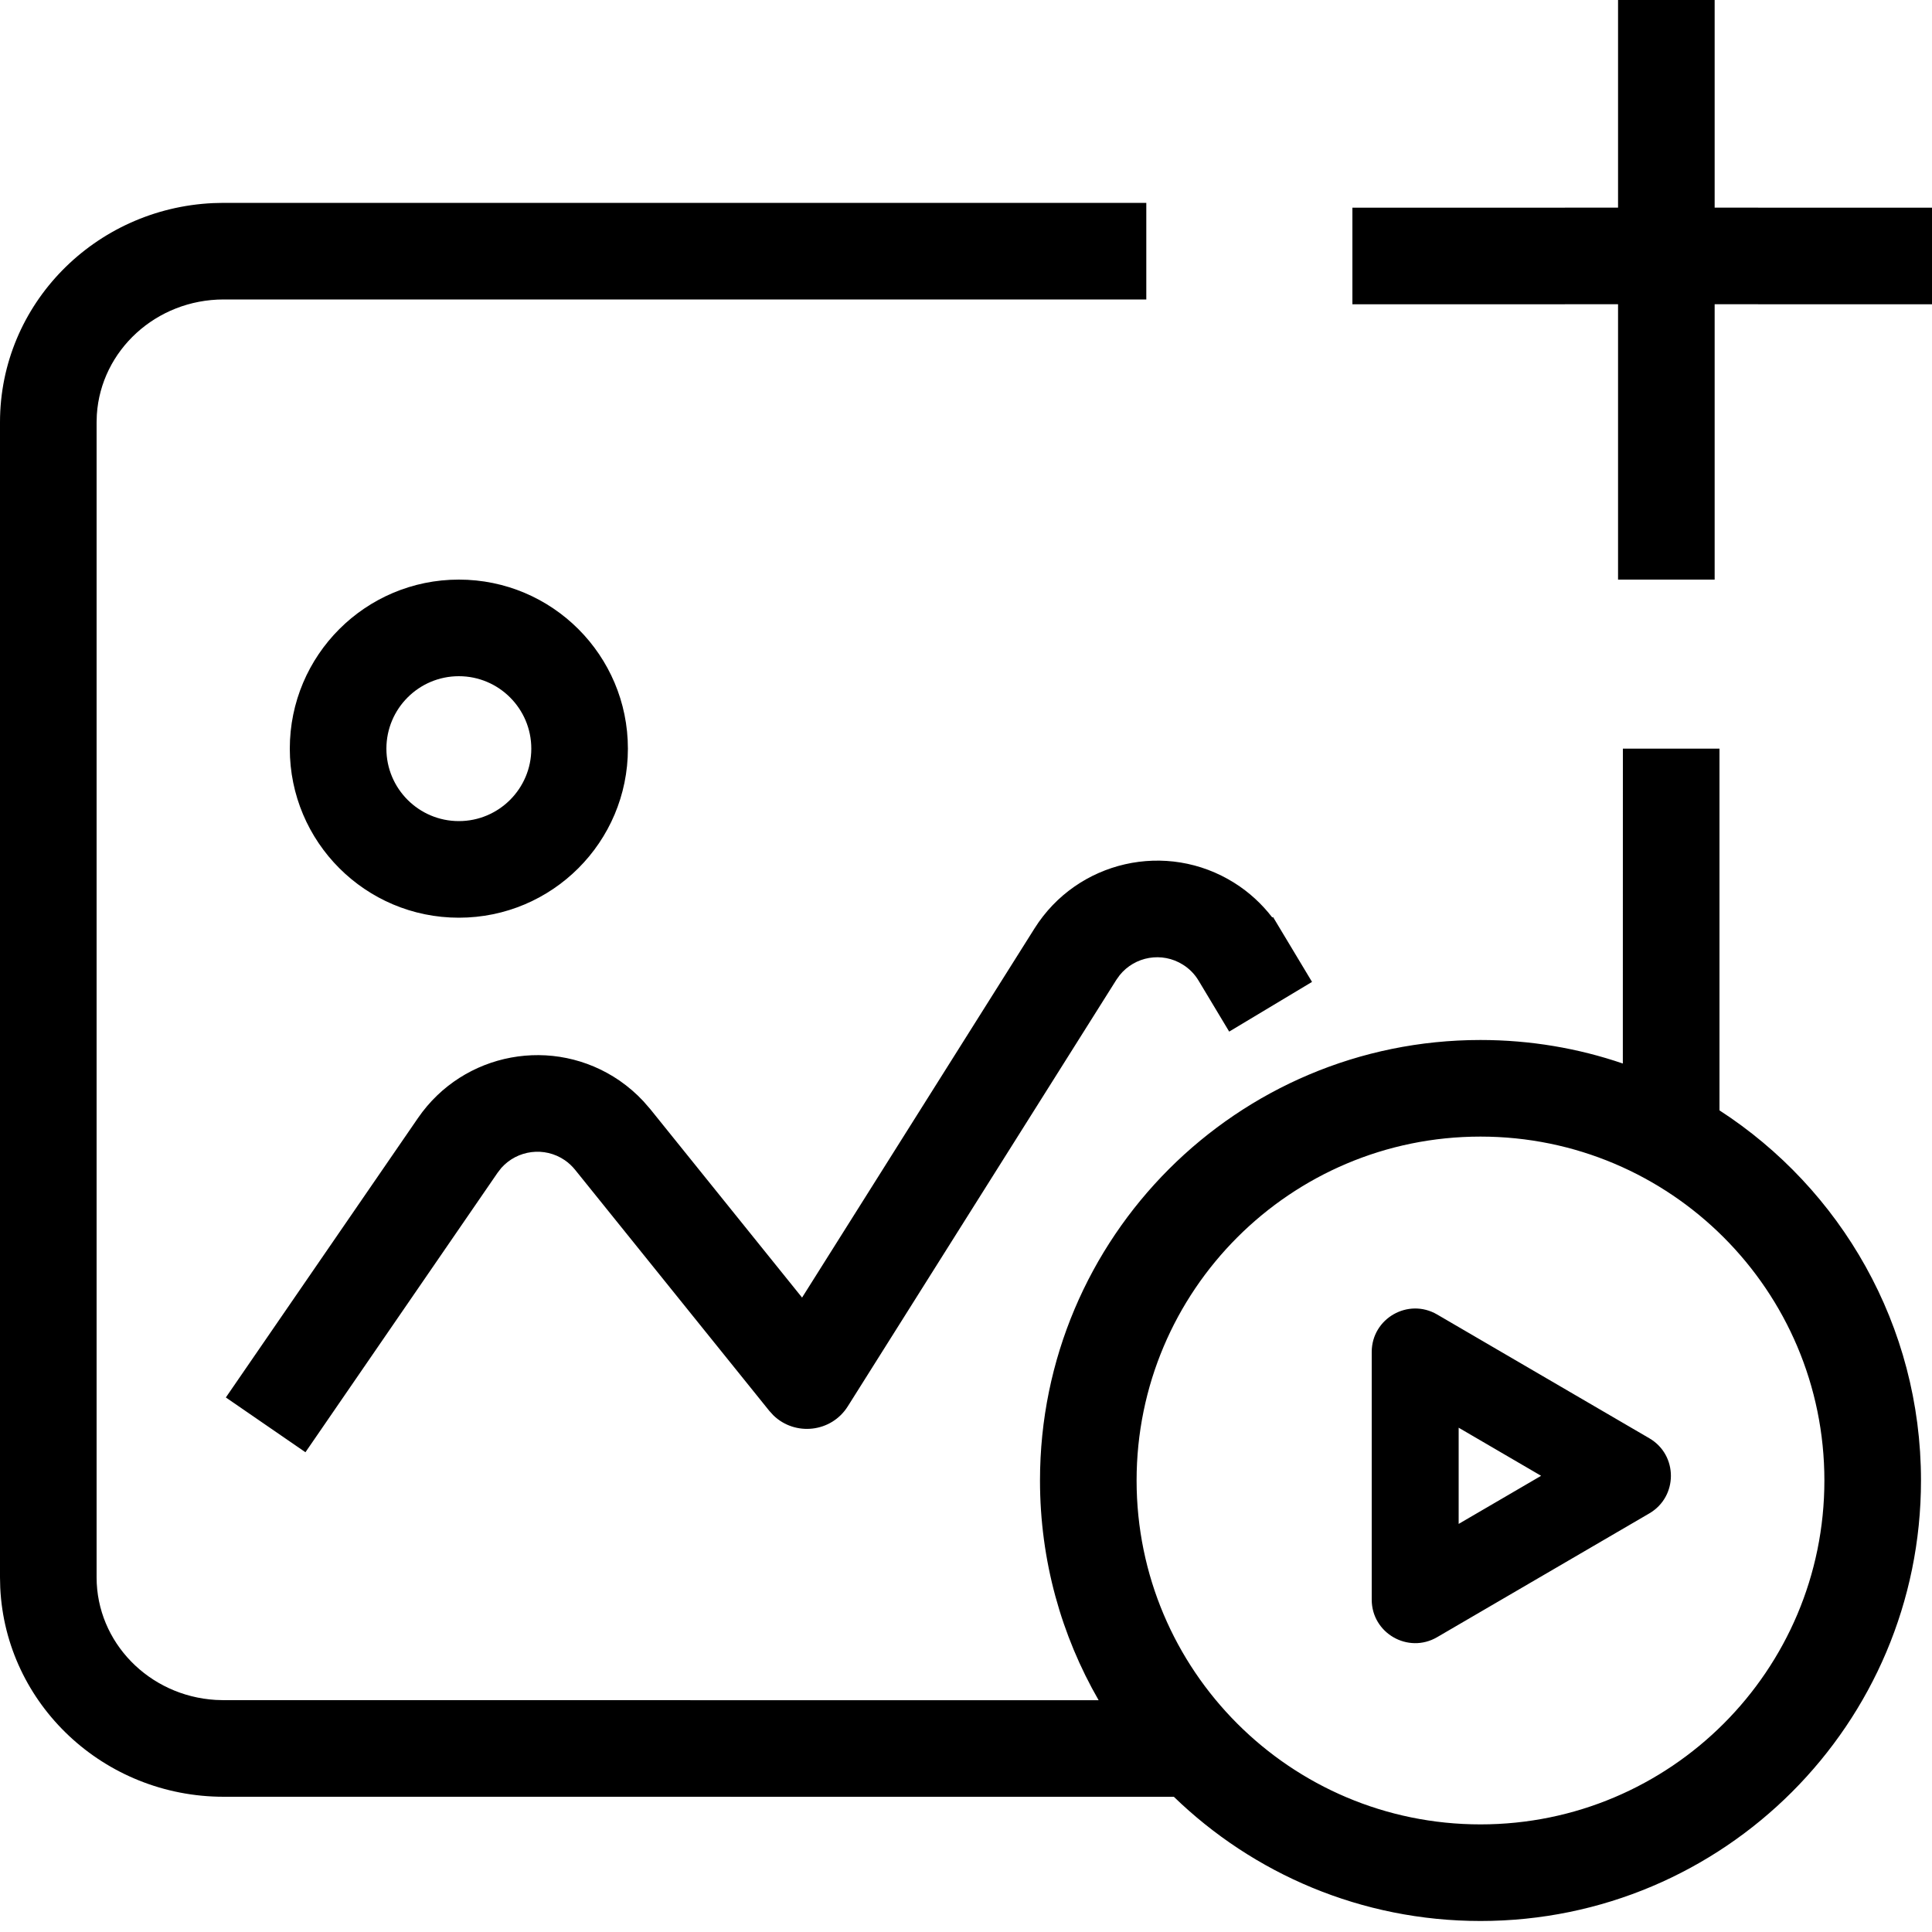
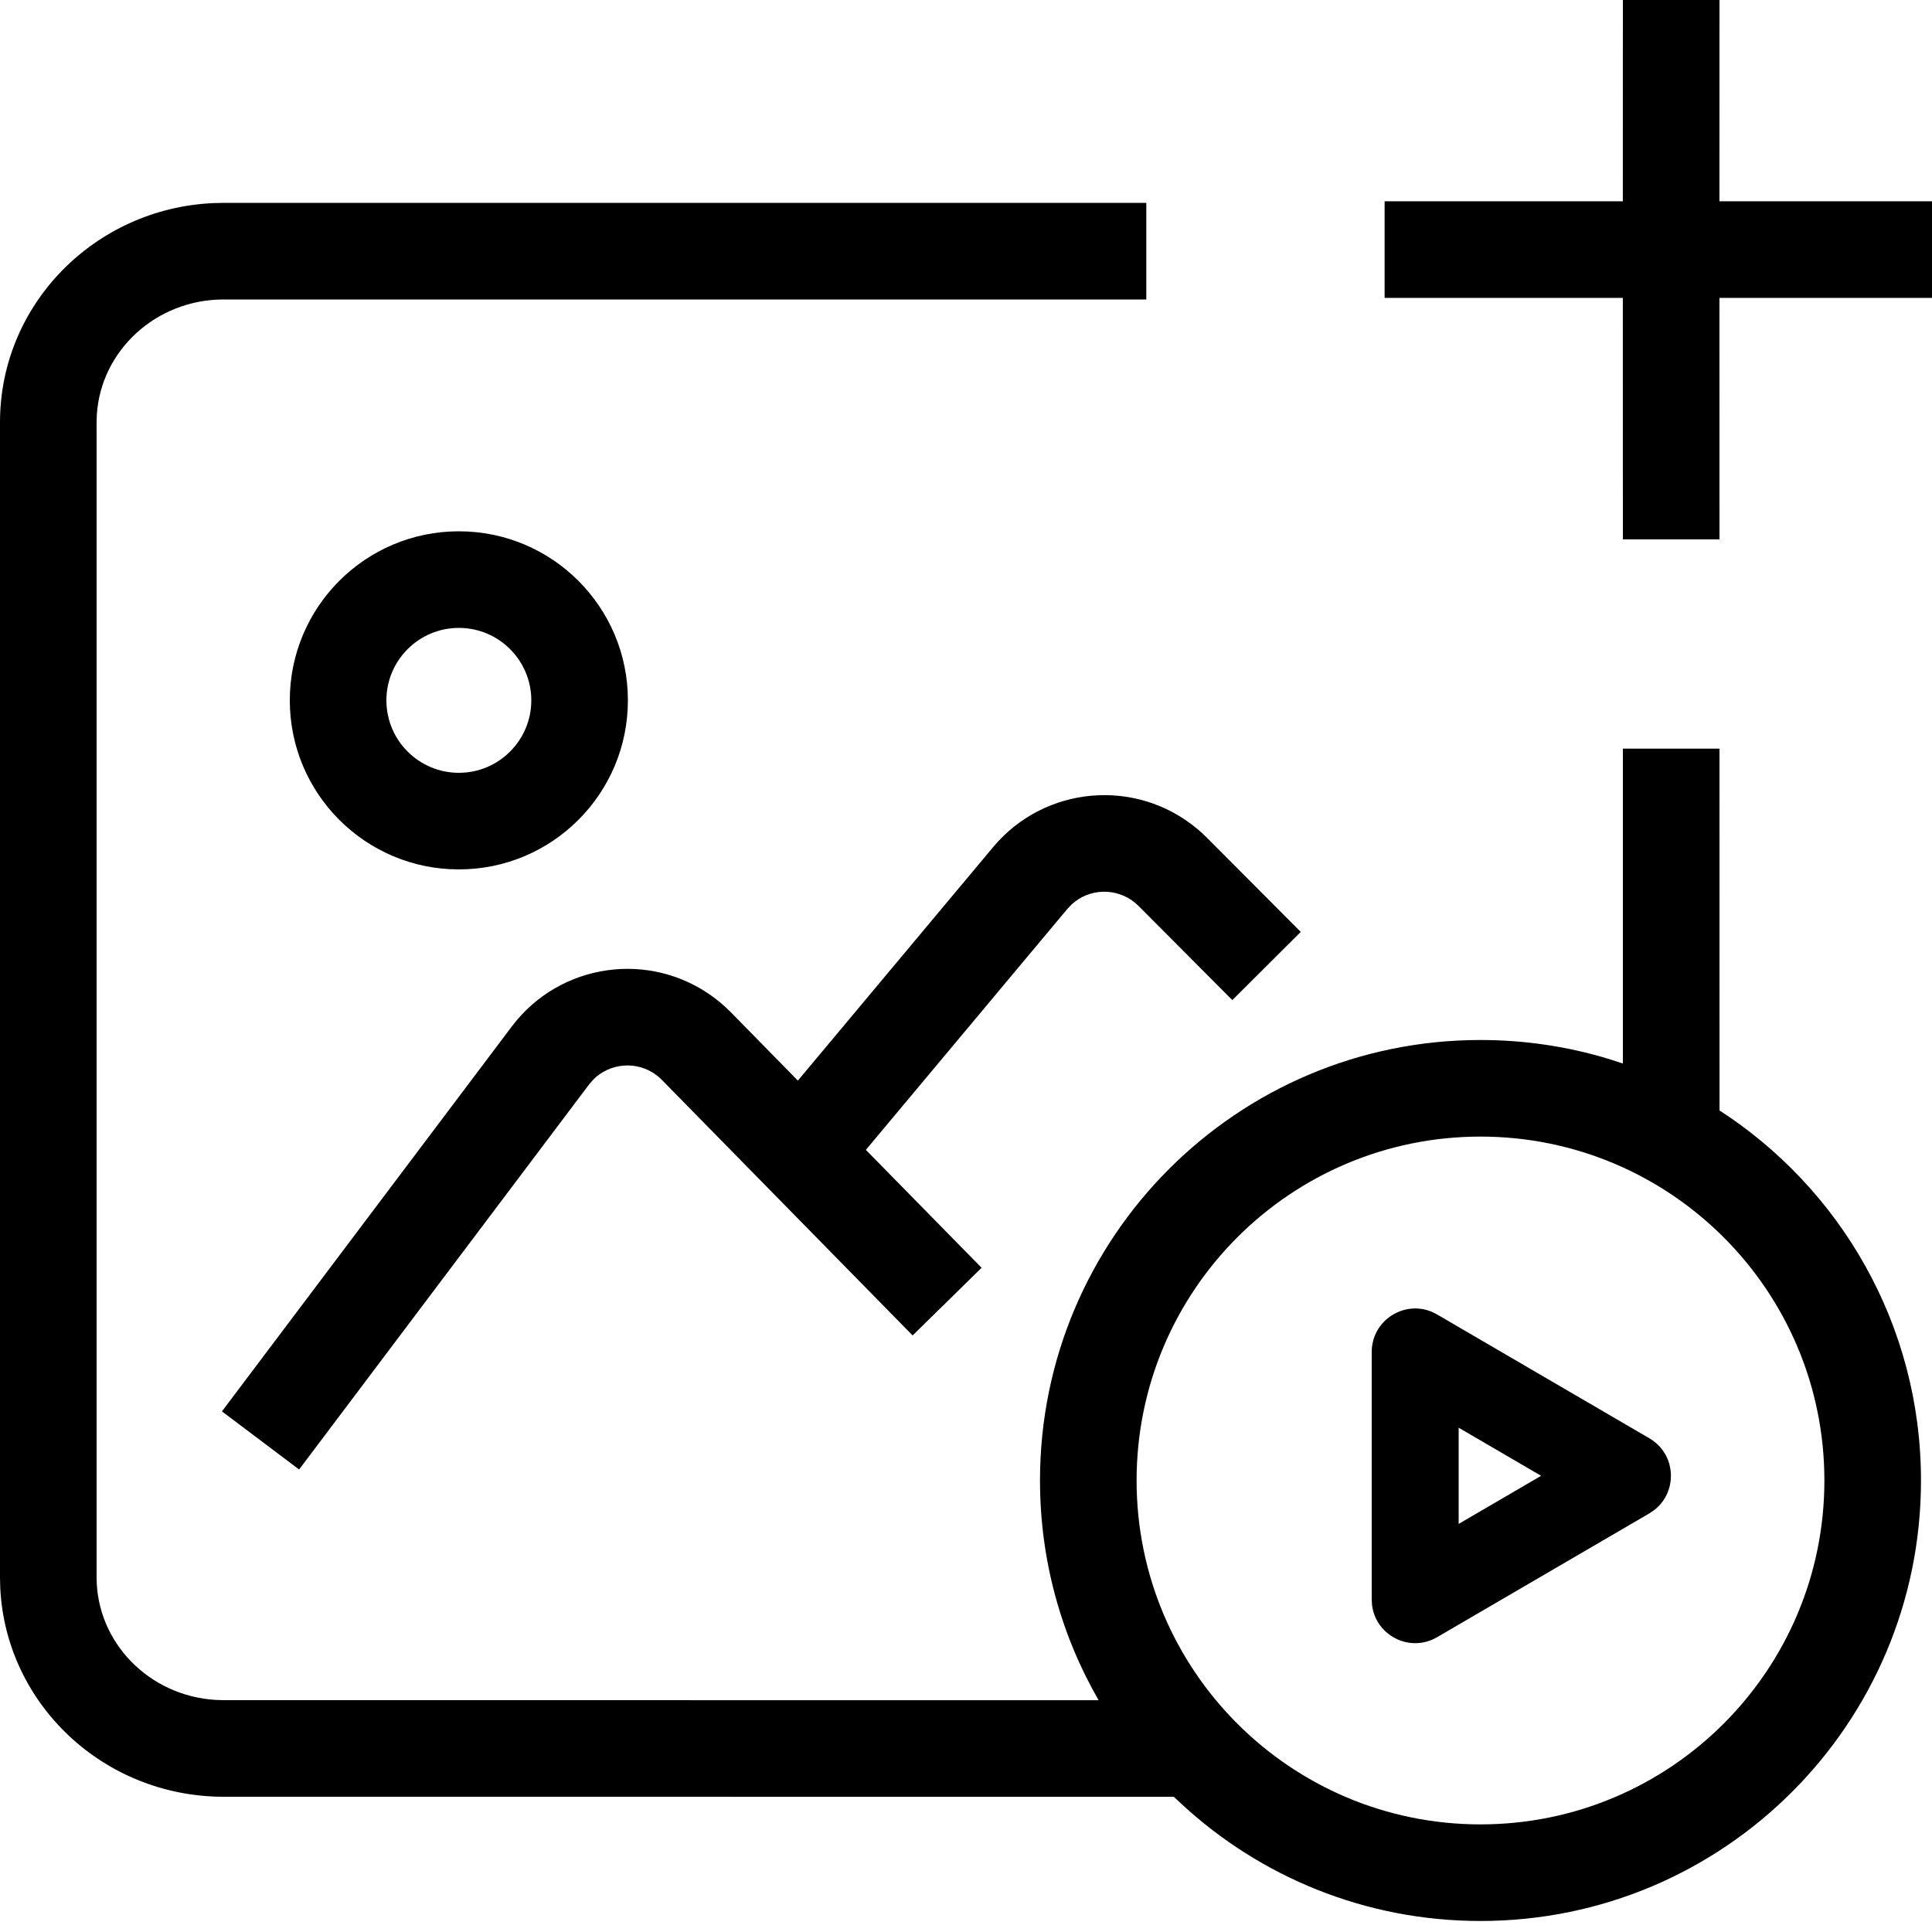
<svg xmlns="http://www.w3.org/2000/svg" width="40" height="40" viewBox="0 0 40 40">
-   <path d="M23.733,4.2 L23.733,6.2 L4.632,6.2 C3.229,6.2 2.091,7.258 2.005,8.583 L2,8.743 L2,32.657 C2,34.002 3.085,35.112 4.465,35.195 L4.632,35.2 L22.746,35.201 C21.974,33.862 21.532,32.308 21.532,30.652 C21.532,25.615 25.615,21.532 30.652,21.532 C31.683,21.532 32.675,21.703 33.599,22.019 L33.6,15.5 L35.6,15.5 L35.6,22.989 C38.11,24.614 39.772,27.439 39.772,30.652 C39.772,35.689 35.689,39.772 30.652,39.772 C28.185,39.772 25.946,38.792 24.304,37.201 L4.632,37.2 C2.152,37.2 0.119,35.286 0.005,32.871 L-4.26325641e-14,32.657 L-4.26325641e-14,8.743 C-4.26325641e-14,6.3 1.962,4.316 4.415,4.205 L4.632,4.2 L23.733,4.2 Z M30.652,23.532 C26.72,23.532 23.532,26.72 23.532,30.652 C23.532,34.584 26.72,37.772 30.652,37.772 C34.584,37.772 37.772,34.584 37.772,30.652 C37.772,26.72 34.584,23.532 30.652,23.532 Z M28.4,27.992 C28.4,27.297 29.154,26.865 29.754,27.215 L29.754,27.215 L34.148,29.778 C34.743,30.125 34.743,30.985 34.148,31.333 L34.148,31.333 L29.754,33.896 C29.154,34.246 28.4,33.813 28.4,33.119 L28.4,33.119 Z M30.2,29.559 L30.2,31.551 L31.907,30.555 L30.2,29.559 Z M25.557,18.28 C25.86,18.47 26.124,18.713 26.341,18.995 L26.357,18.986 L27.164,20.329 L25.449,21.358 L24.816,20.304 C24.736,20.17 24.625,20.056 24.492,19.973 C24.058,19.699 23.494,19.801 23.181,20.191 L23.113,20.286 L17.553,29.116 C17.21,29.661 16.461,29.737 16.013,29.304 L15.928,29.211 L11.906,24.218 C11.845,24.143 11.773,24.076 11.694,24.021 C11.273,23.733 10.711,23.809 10.38,24.18 L10.303,24.279 L6.324,30.067 L4.676,28.933 L8.655,23.146 C9.594,21.781 11.461,21.435 12.827,22.373 C13.006,22.497 13.172,22.64 13.32,22.799 L13.463,22.963 L16.606,26.865 L21.42,19.22 C22.303,17.819 24.155,17.397 25.557,18.28 Z M9.5,12 C11.433,12 13,13.567 13,15.5 C13,17.433 11.433,19 9.5,19 C7.567,19 6,17.433 6,15.5 C6,13.567 7.567,12 9.5,12 Z M9.5,14 C8.672,14 8,14.672 8,15.5 C8,16.328 8.672,17 9.5,17 C10.328,17 11,16.328 11,15.5 C11,14.672 10.328,14 9.5,14 Z M35.5,0 L35.5,4.299 L40,4.3 L40,6.3 L35.5,6.299 L35.5,12 L33.5,12 L33.5,6.299 L28,6.3 L28,4.3 L33.5,4.299 L33.5,0 L35.5,0 Z" fill="#000" fill-rule="evenodd" />
+   <path d="M23.733,4.2 L23.733,6.2 L4.632,6.2 C3.229,6.2 2.091,7.258 2.005,8.583 L2,8.743 L2,32.657 C2,34.002 3.085,35.112 4.465,35.195 L4.632,35.2 L22.746,35.201 L22.759,35.224 C21.979,33.88 21.532,32.318 21.532,30.652 C21.532,25.615 25.615,21.532 30.652,21.532 C31.568,21.532 32.453,21.667 33.287,21.918 L33.6,22.019 L33.6,15.5 L35.6,15.5 L35.601,22.99 L35.569,22.97 C38.097,24.591 39.772,27.426 39.772,30.652 C39.772,35.689 35.689,39.772 30.652,39.772 C28.266,39.772 26.094,38.856 24.469,37.356 L24.304,37.201 L4.632,37.2 C2.152,37.2 0.119,35.286 0.005,32.871 L-1.79056769e-12,32.657 L-1.79056769e-12,8.743 C-1.79056769e-12,6.3 1.962,4.316 4.415,4.205 L4.632,4.2 L23.733,4.2 Z M30.652,23.532 C26.72,23.532 23.532,26.72 23.532,30.652 C23.532,34.584 26.72,37.772 30.652,37.772 C34.584,37.772 37.772,34.584 37.772,30.652 C37.772,26.72 34.584,23.532 30.652,23.532 Z M29.652,27.163 L29.754,27.215 L34.148,29.778 C34.706,30.103 34.741,30.88 34.252,31.262 L34.148,31.333 L29.754,33.896 C29.187,34.227 28.483,33.859 28.407,33.232 L28.4,33.119 L28.4,27.992 C28.4,27.336 29.072,26.913 29.652,27.163 Z M30.2,29.559 L30.2,31.551 L31.907,30.555 L30.2,29.559 Z M24.788,17.161 L24.89,17.25 L24.989,17.345 L26.931,19.294 L25.514,20.706 L23.572,18.756 C23.55,18.735 23.528,18.714 23.505,18.695 C23.114,18.368 22.546,18.391 22.183,18.729 L22.096,18.821 L17.927,23.807 L20.323,26.248 L18.895,27.649 L13.704,22.359 C13.669,22.323 13.632,22.29 13.592,22.26 C13.185,21.954 12.619,22.005 12.273,22.362 L12.192,22.458 L6.193,30.424 L4.595,29.221 L10.594,21.255 C11.591,19.931 13.471,19.666 14.795,20.663 C14.875,20.723 14.951,20.786 15.024,20.854 L15.132,20.958 L16.519,22.373 L20.562,17.538 C21.625,16.267 23.517,16.098 24.788,17.161 Z M9.5,11 C11.433,11 13,12.567 13,14.5 C13,16.433 11.433,18 9.5,18 C7.567,18 6,16.433 6,14.5 C6,12.567 7.567,11 9.5,11 Z M9.5,13 C8.672,13 8,13.672 8,14.5 C8,15.328 8.672,16 9.5,16 C10.328,16 11,15.328 11,14.5 C11,13.672 10.328,13 9.5,13 Z M35.6,-0.037 L35.599,4.167 L40,4.167 L40,6.167 L35.599,6.167 L35.6,11.167 L33.6,11.167 L33.599,6.167 L28.667,6.167 L28.667,4.167 L33.599,4.167 L33.6,-0.037 L35.6,-0.037 Z" fill="#000" fill-rule="evenodd" />
</svg>
